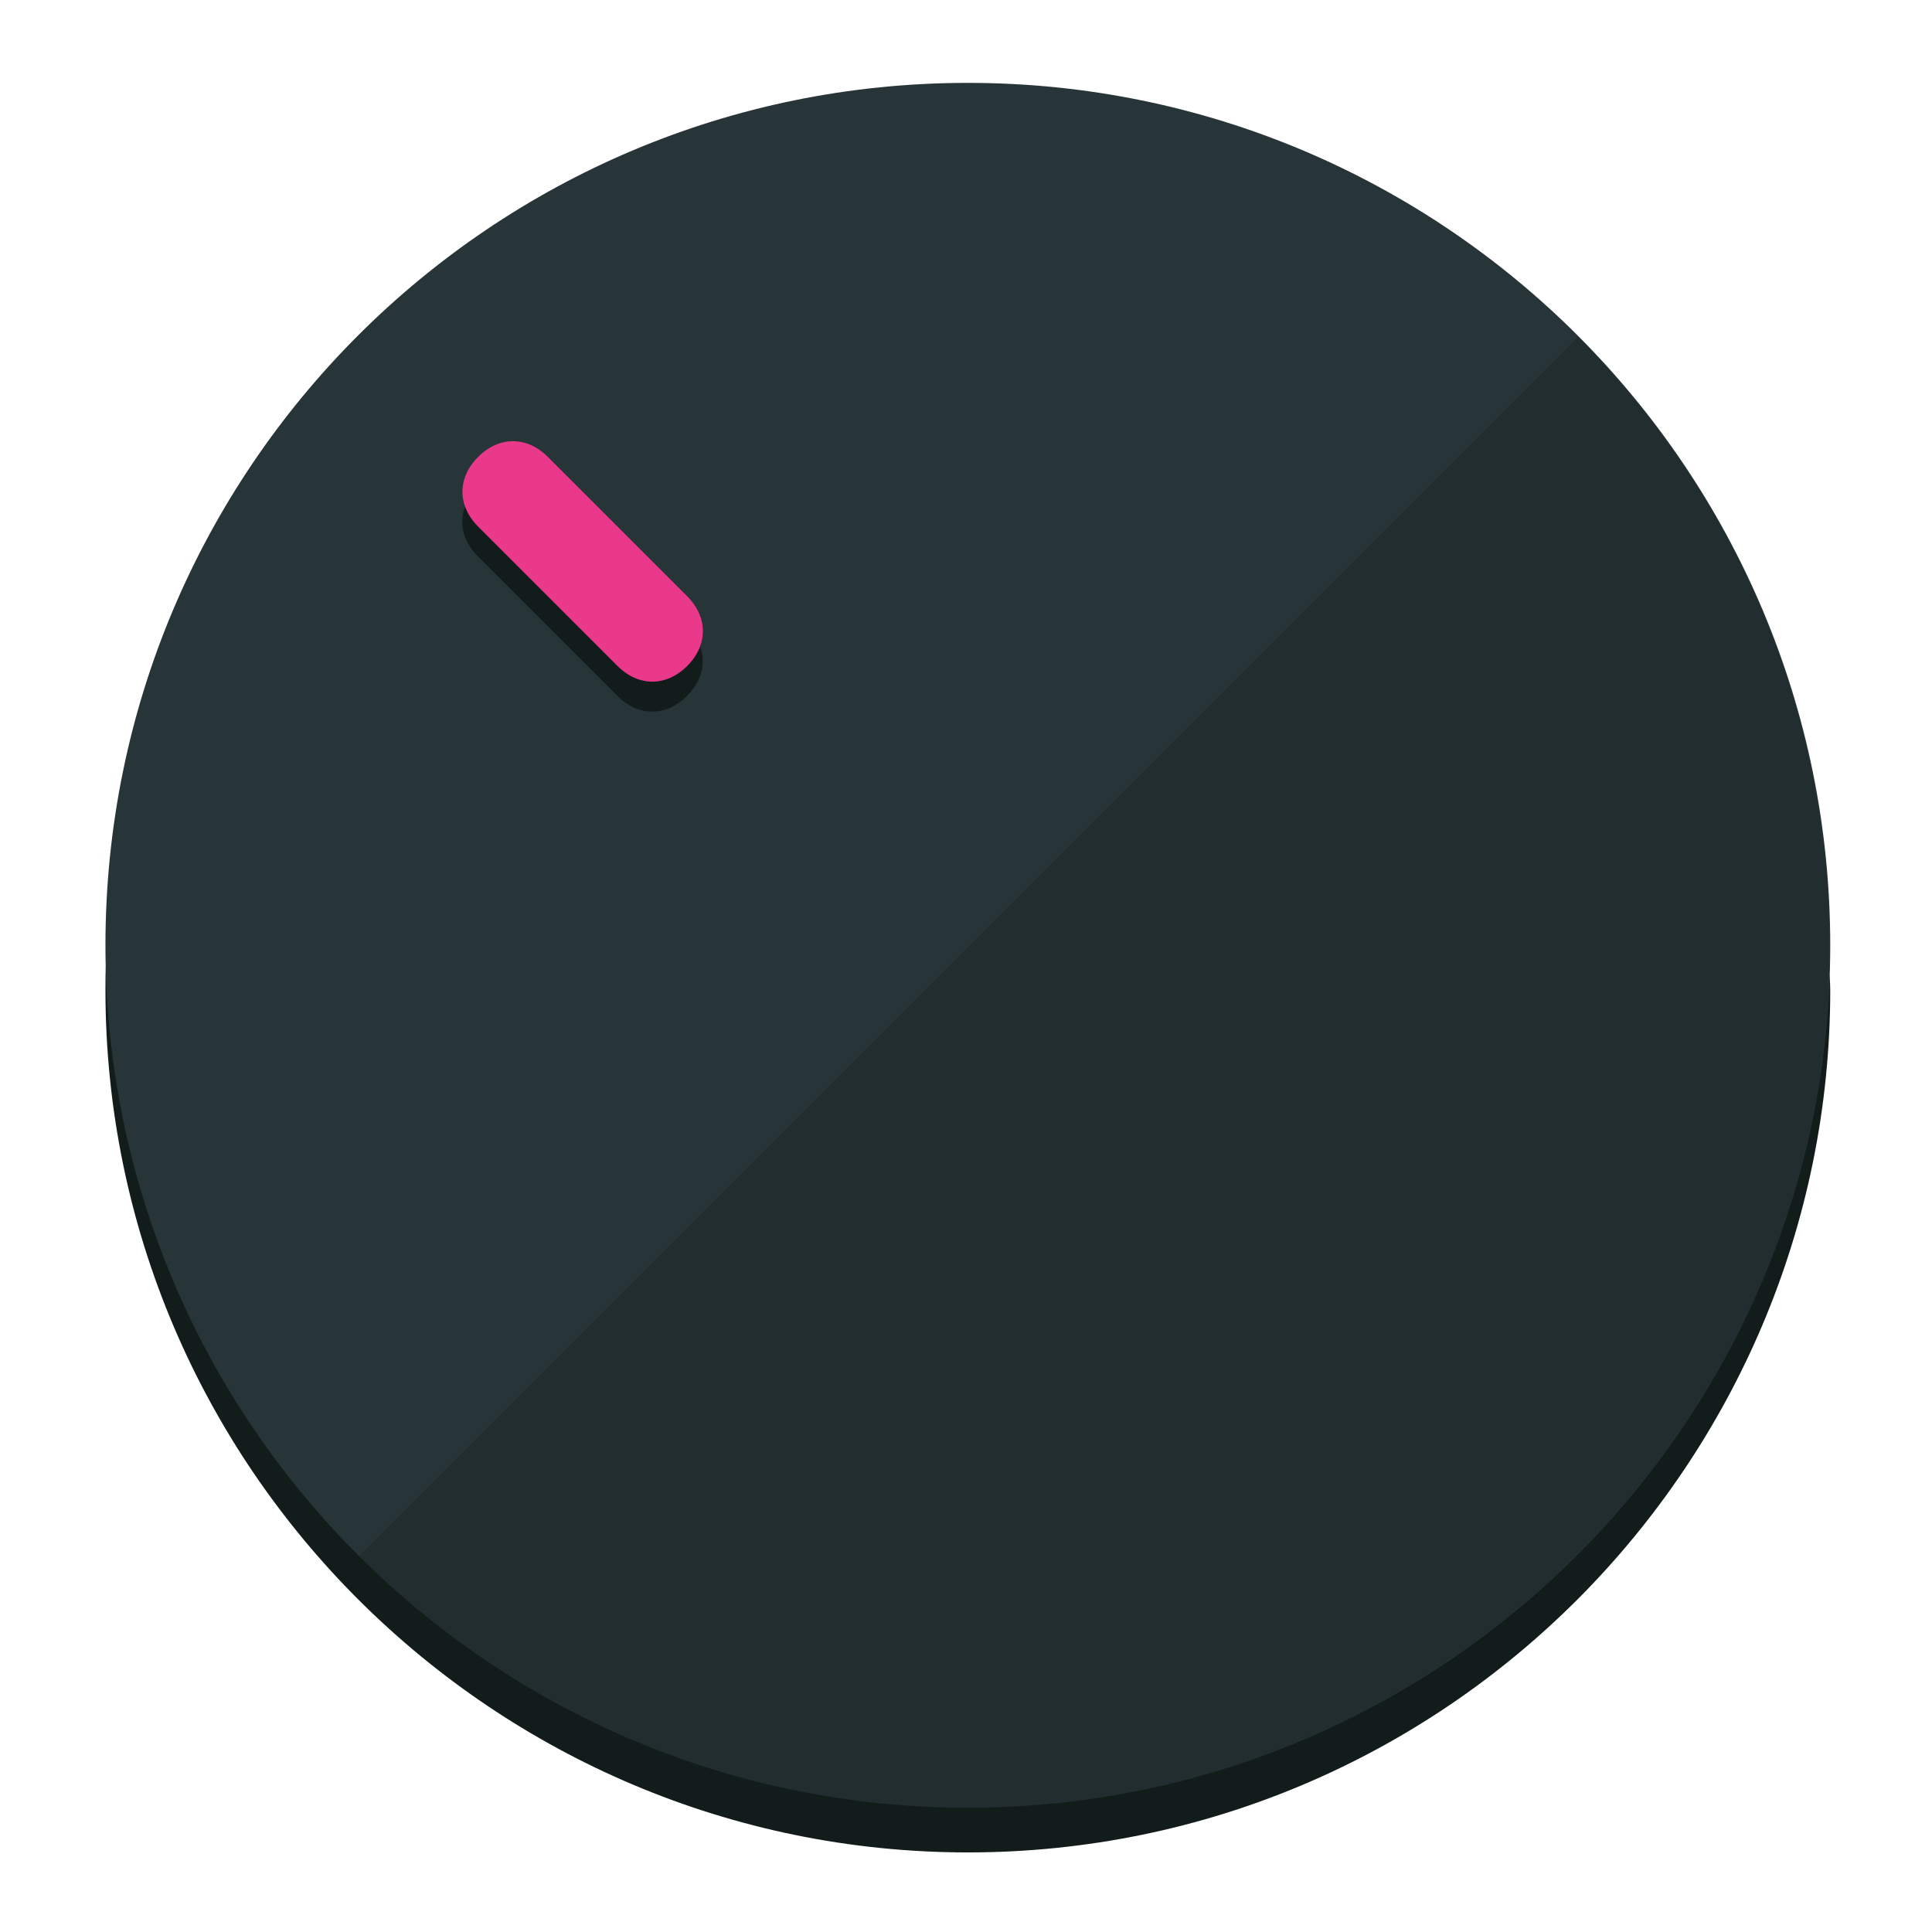
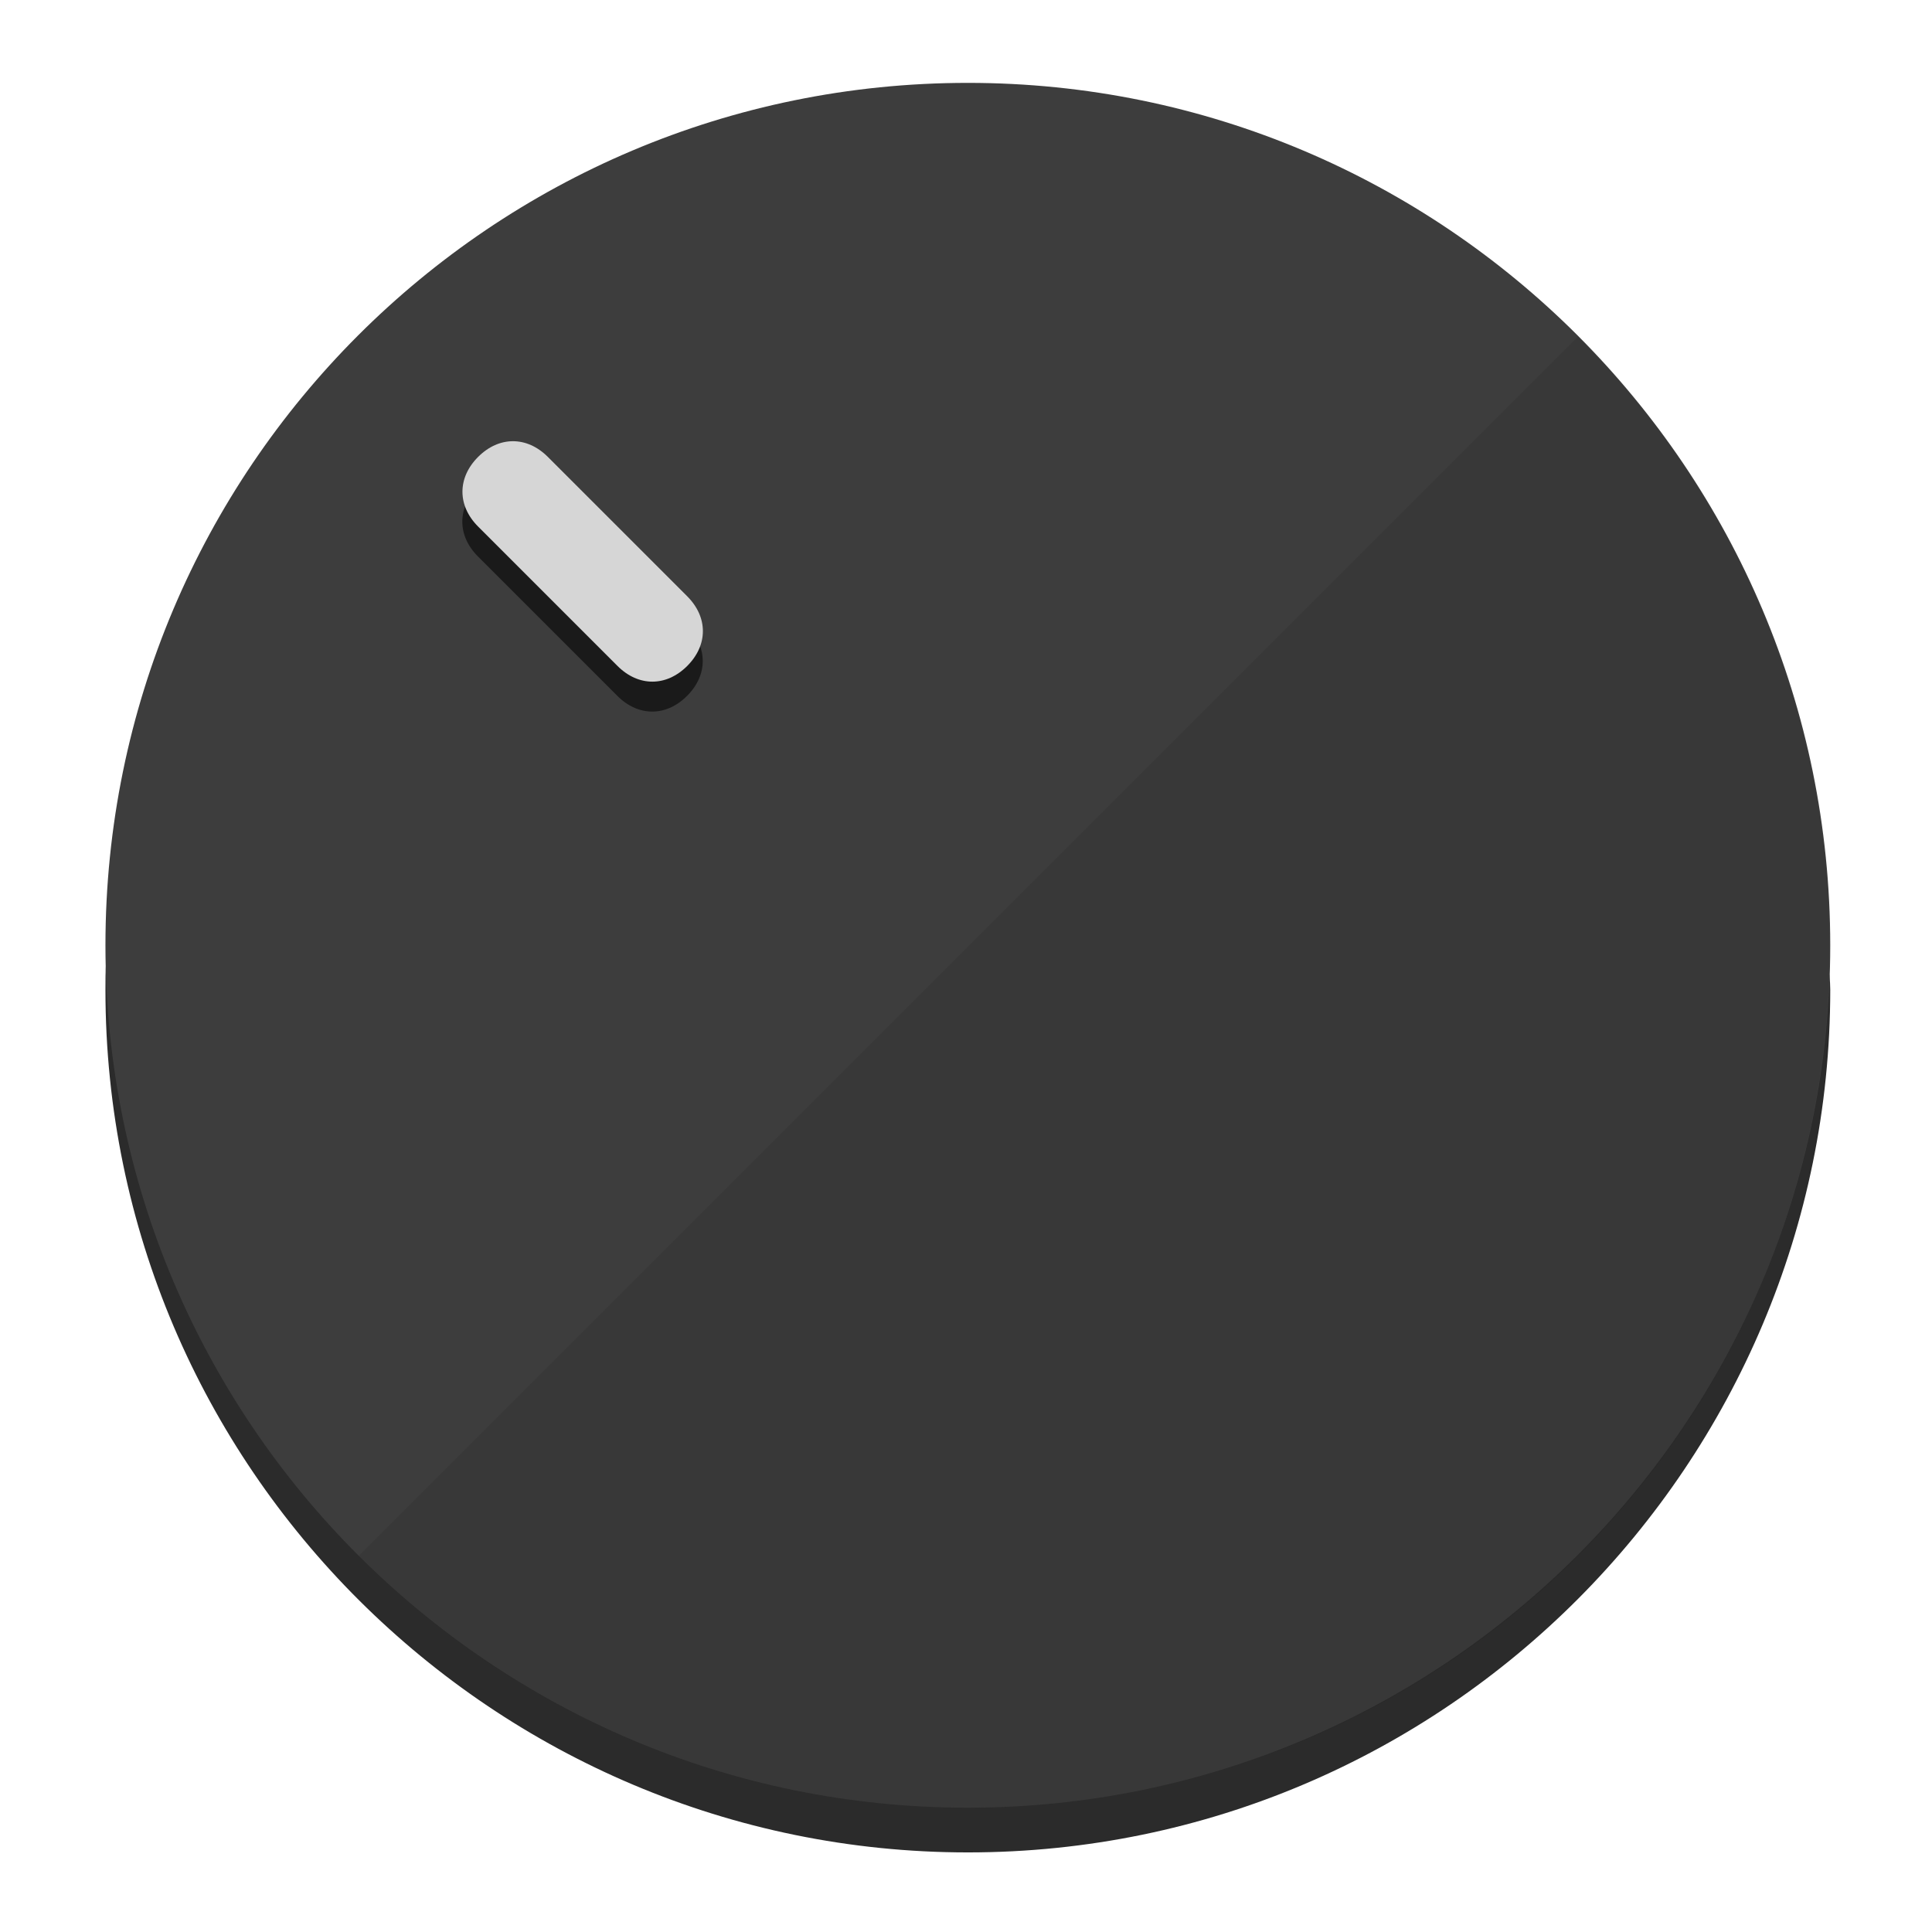
<svg xmlns="http://www.w3.org/2000/svg" height="120px" width="120px" version="1.1" id="Layer_1" viewBox="0 0 496.8 496.8" xml:space="preserve">
  <defs id="defs23" />
  <g id="g3158">
-     <path style="display:inline;fill:#121c1b;fill-opacity:1;stroke-width:1.584" d="m 248.875,445.92 c 116.582,0 212.89,-91.238 220.493,-205.286 0,5.069 1.267,8.87 1.267,13.939 0,121.651 -98.842,221.76 -221.76,221.76 -121.651,0 -221.76,-98.842 -221.76,-221.76 0,-5.069 0,-8.87 1.267,-13.939 7.603,114.048 103.91,205.286 220.493,205.286 z" id="path8" />
-     <circle style="display:inline;fill:#283538;fill-opacity:1;stroke-width:1.584" cx="248.875" cy="243.071" r="221.76" id="circle12" />
-     <path style="display:inline;fill:#000000;fill-opacity:0.154;stroke-width:1.587" d="m 405.744,86.606 c 86.308,86.308 86.308,227.193 0,313.5 -86.308,86.308 -227.193,86.308 -313.5,0" id="path14" />
+     <path style="display:inline;fill:#2B2B2B;fill-opacity:1;stroke-width:1.584" d="m 248.875,445.92 c 116.582,0 212.89,-91.238 220.493,-205.286 0,5.069 1.267,8.87 1.267,13.939 0,121.651 -98.842,221.76 -221.76,221.76 -121.651,0 -221.76,-98.842 -221.76,-221.76 0,-5.069 0,-8.87 1.267,-13.939 7.603,114.048 103.91,205.286 220.493,205.286 z" id="path8" />
+     <circle style="display:inline;fill:#3D3D3D;fill-opacity:1;stroke-width:1.584" cx="248.875" cy="243.071" r="221.76" id="circle12" />
+     <path style="display:inline;fill:#1A1A1A;fill-opacity:0.154;stroke-width:1.587" d="m 405.744,86.606 c 86.308,86.308 86.308,227.193 0,313.5 -86.308,86.308 -227.193,86.308 -313.5,0" id="path14" />
  </g>
  <g id="g3198">
    <circle style="display:none;fill:#000000;fill-opacity:0;stroke-width:1.584" cx="3.454" cy="347.932" r="221.76" id="circle12-3" transform="rotate(-45)" />
-     <path style="display:inline;fill:#121c1b;fill-opacity:1;stroke-width:1.584" d="m 176.674,161.024 c 5.376,5.376 5.376,12.545 -1e-5,17.921 v 0 c -5.376,5.376 -12.545,5.376 -17.921,0 L 122.911,143.103 c -5.376,-5.376 -5.376,-12.545 10e-6,-17.921 v 0 c 5.376,-5.376 12.545,-5.376 17.921,0 z" id="path3789" />
-     <path style="display:inline;fill:#ea398a;stroke-width:1.584" d="m 176.711,153.328 c 5.376,5.376 5.376,12.545 -1e-5,17.921 v 0 c -5.376,5.376 -12.545,5.376 -17.921,0 l -35.842,-35.842 c -5.376,-5.376 -5.376,-12.545 0,-17.921 v 0 c 5.376,-5.376 12.545,-5.376 17.921,0 z" id="path915" />
+     <path style="display:inline;fill:#1A1A1A;fill-opacity:1;stroke-width:1.584" d="m 176.674,161.024 c 5.376,5.376 5.376,12.545 -1e-5,17.921 v 0 c -5.376,5.376 -12.545,5.376 -17.921,0 L 122.911,143.103 c -5.376,-5.376 -5.376,-12.545 10e-6,-17.921 v 0 c 5.376,-5.376 12.545,-5.376 17.921,0 z" id="path3789" />
+     <path style="display:inline;fill:#D6D6D6;stroke-width:1.584" d="m 176.711,153.328 c 5.376,5.376 5.376,12.545 -1e-5,17.921 v 0 c -5.376,5.376 -12.545,5.376 -17.921,0 l -35.842,-35.842 c -5.376,-5.376 -5.376,-12.545 0,-17.921 v 0 c 5.376,-5.376 12.545,-5.376 17.921,0 z" id="path915" />
  </g>
</svg>
